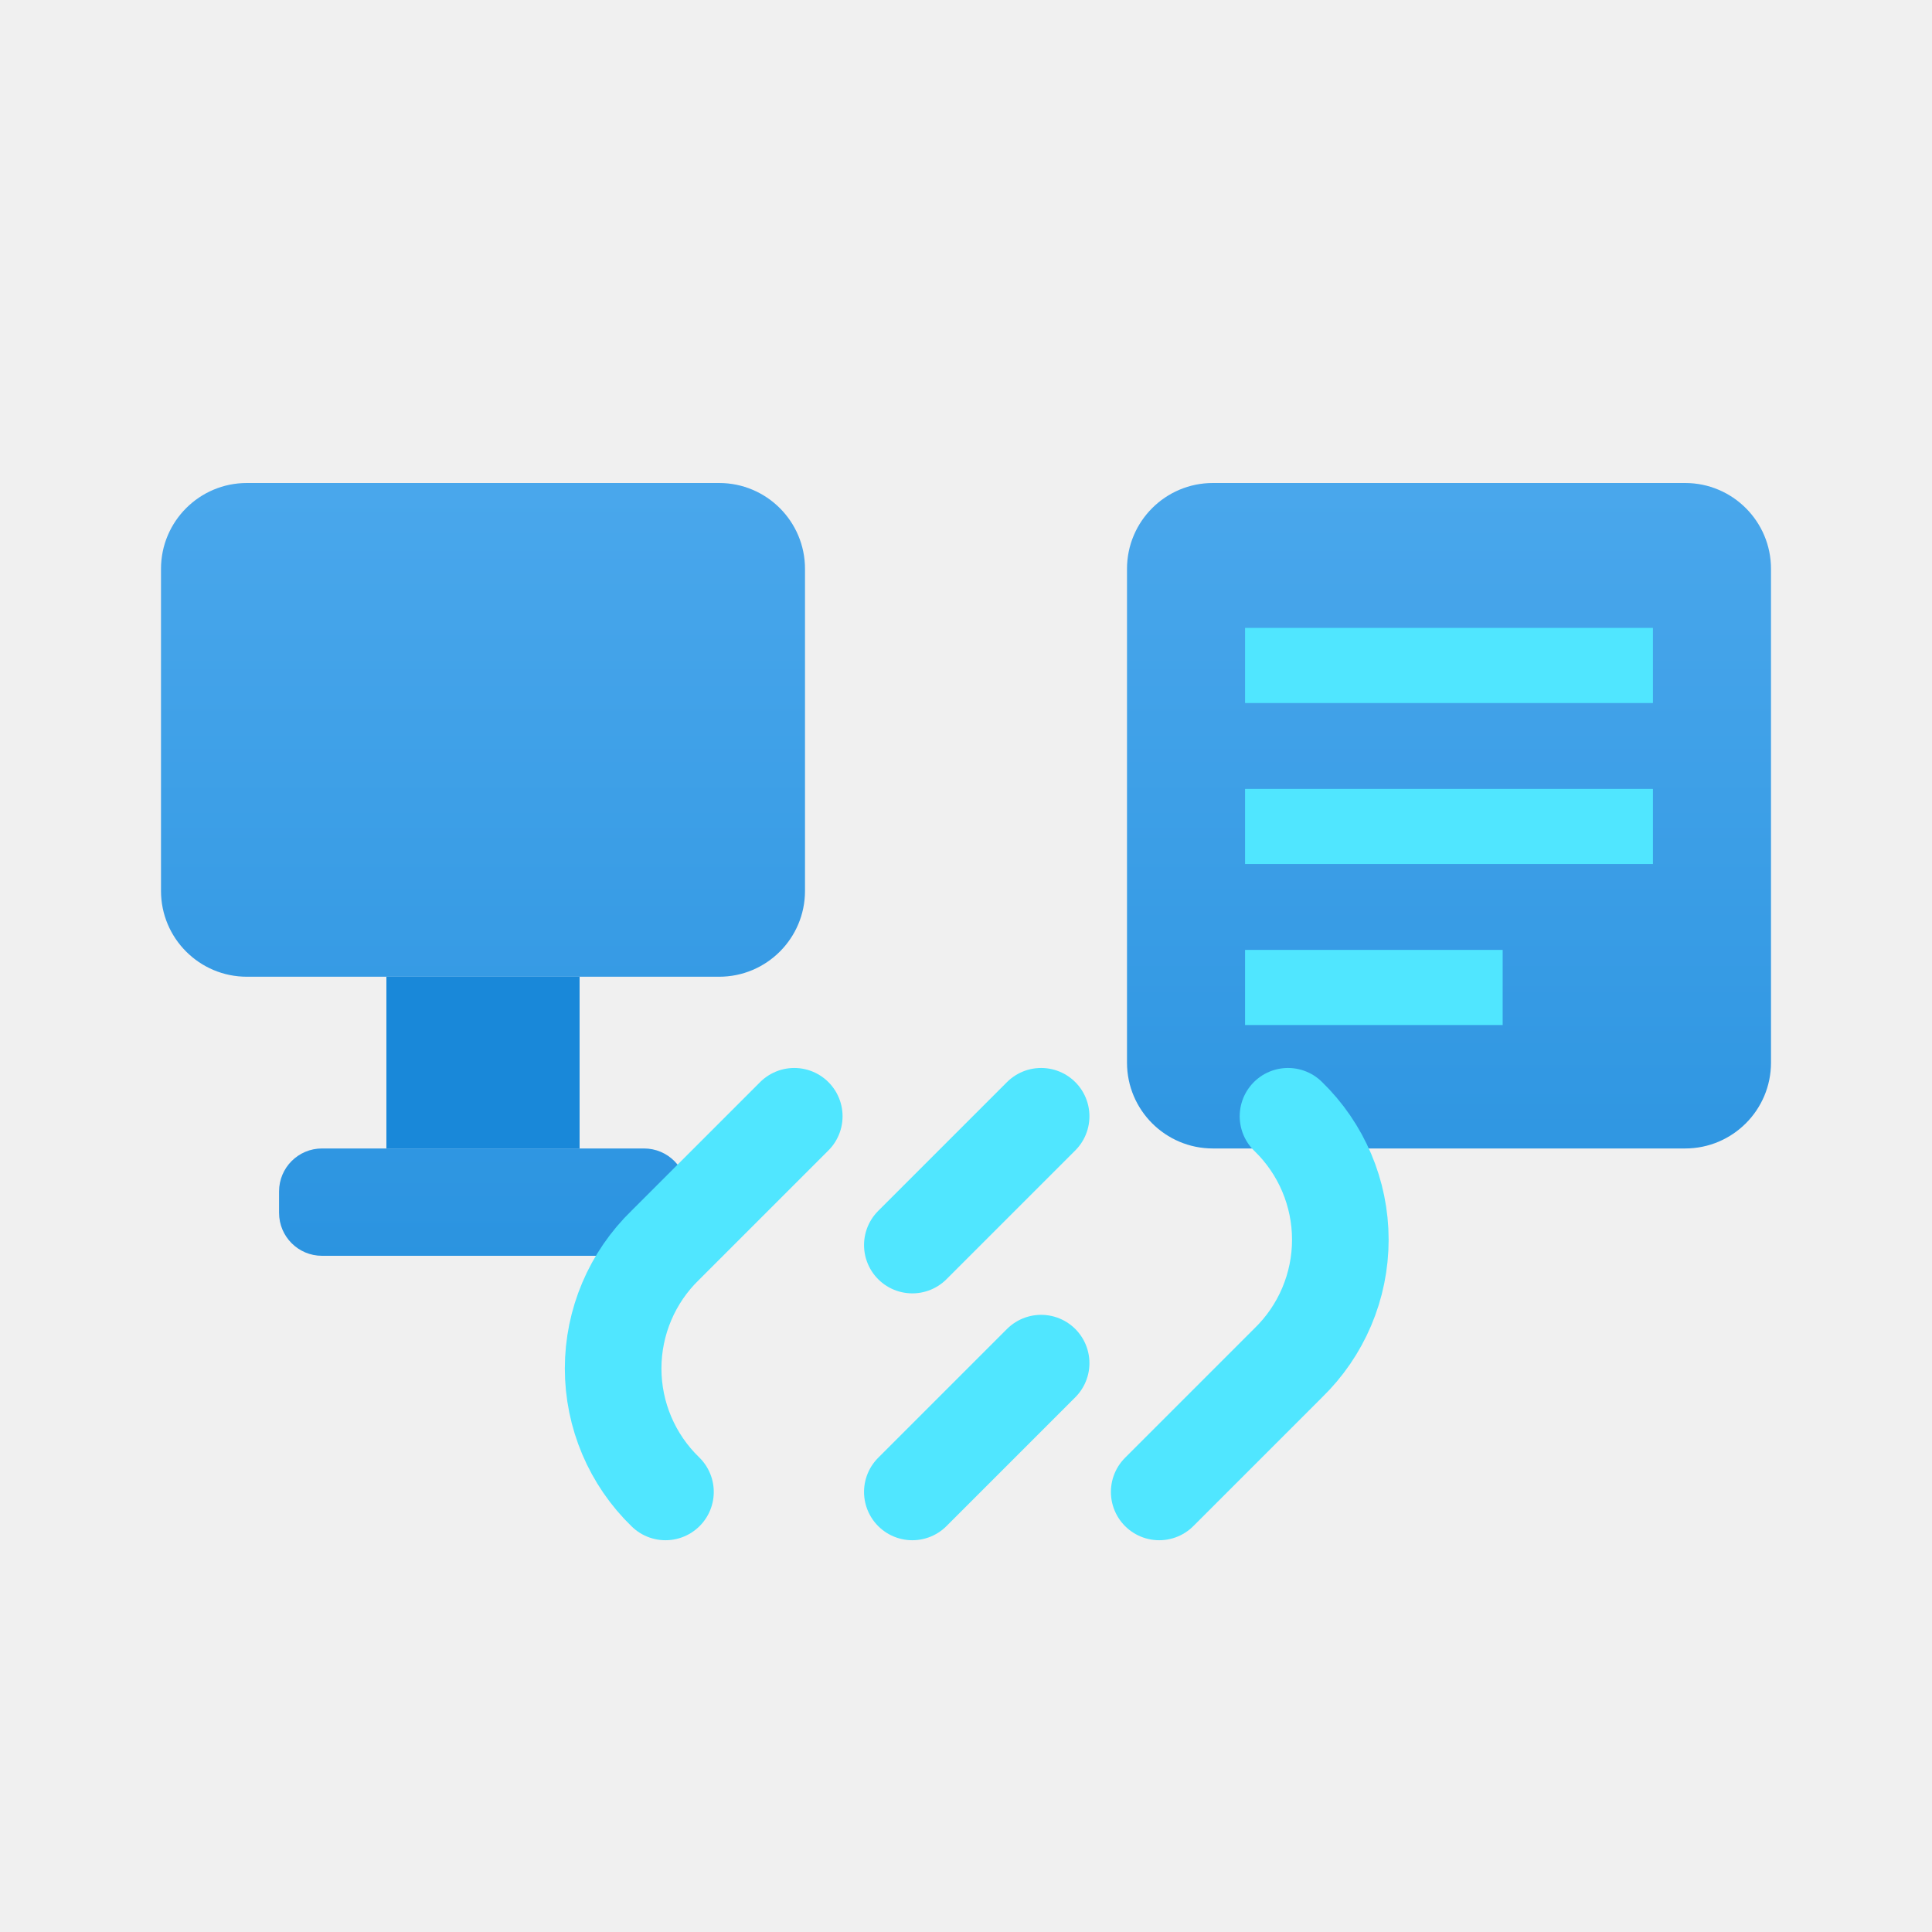
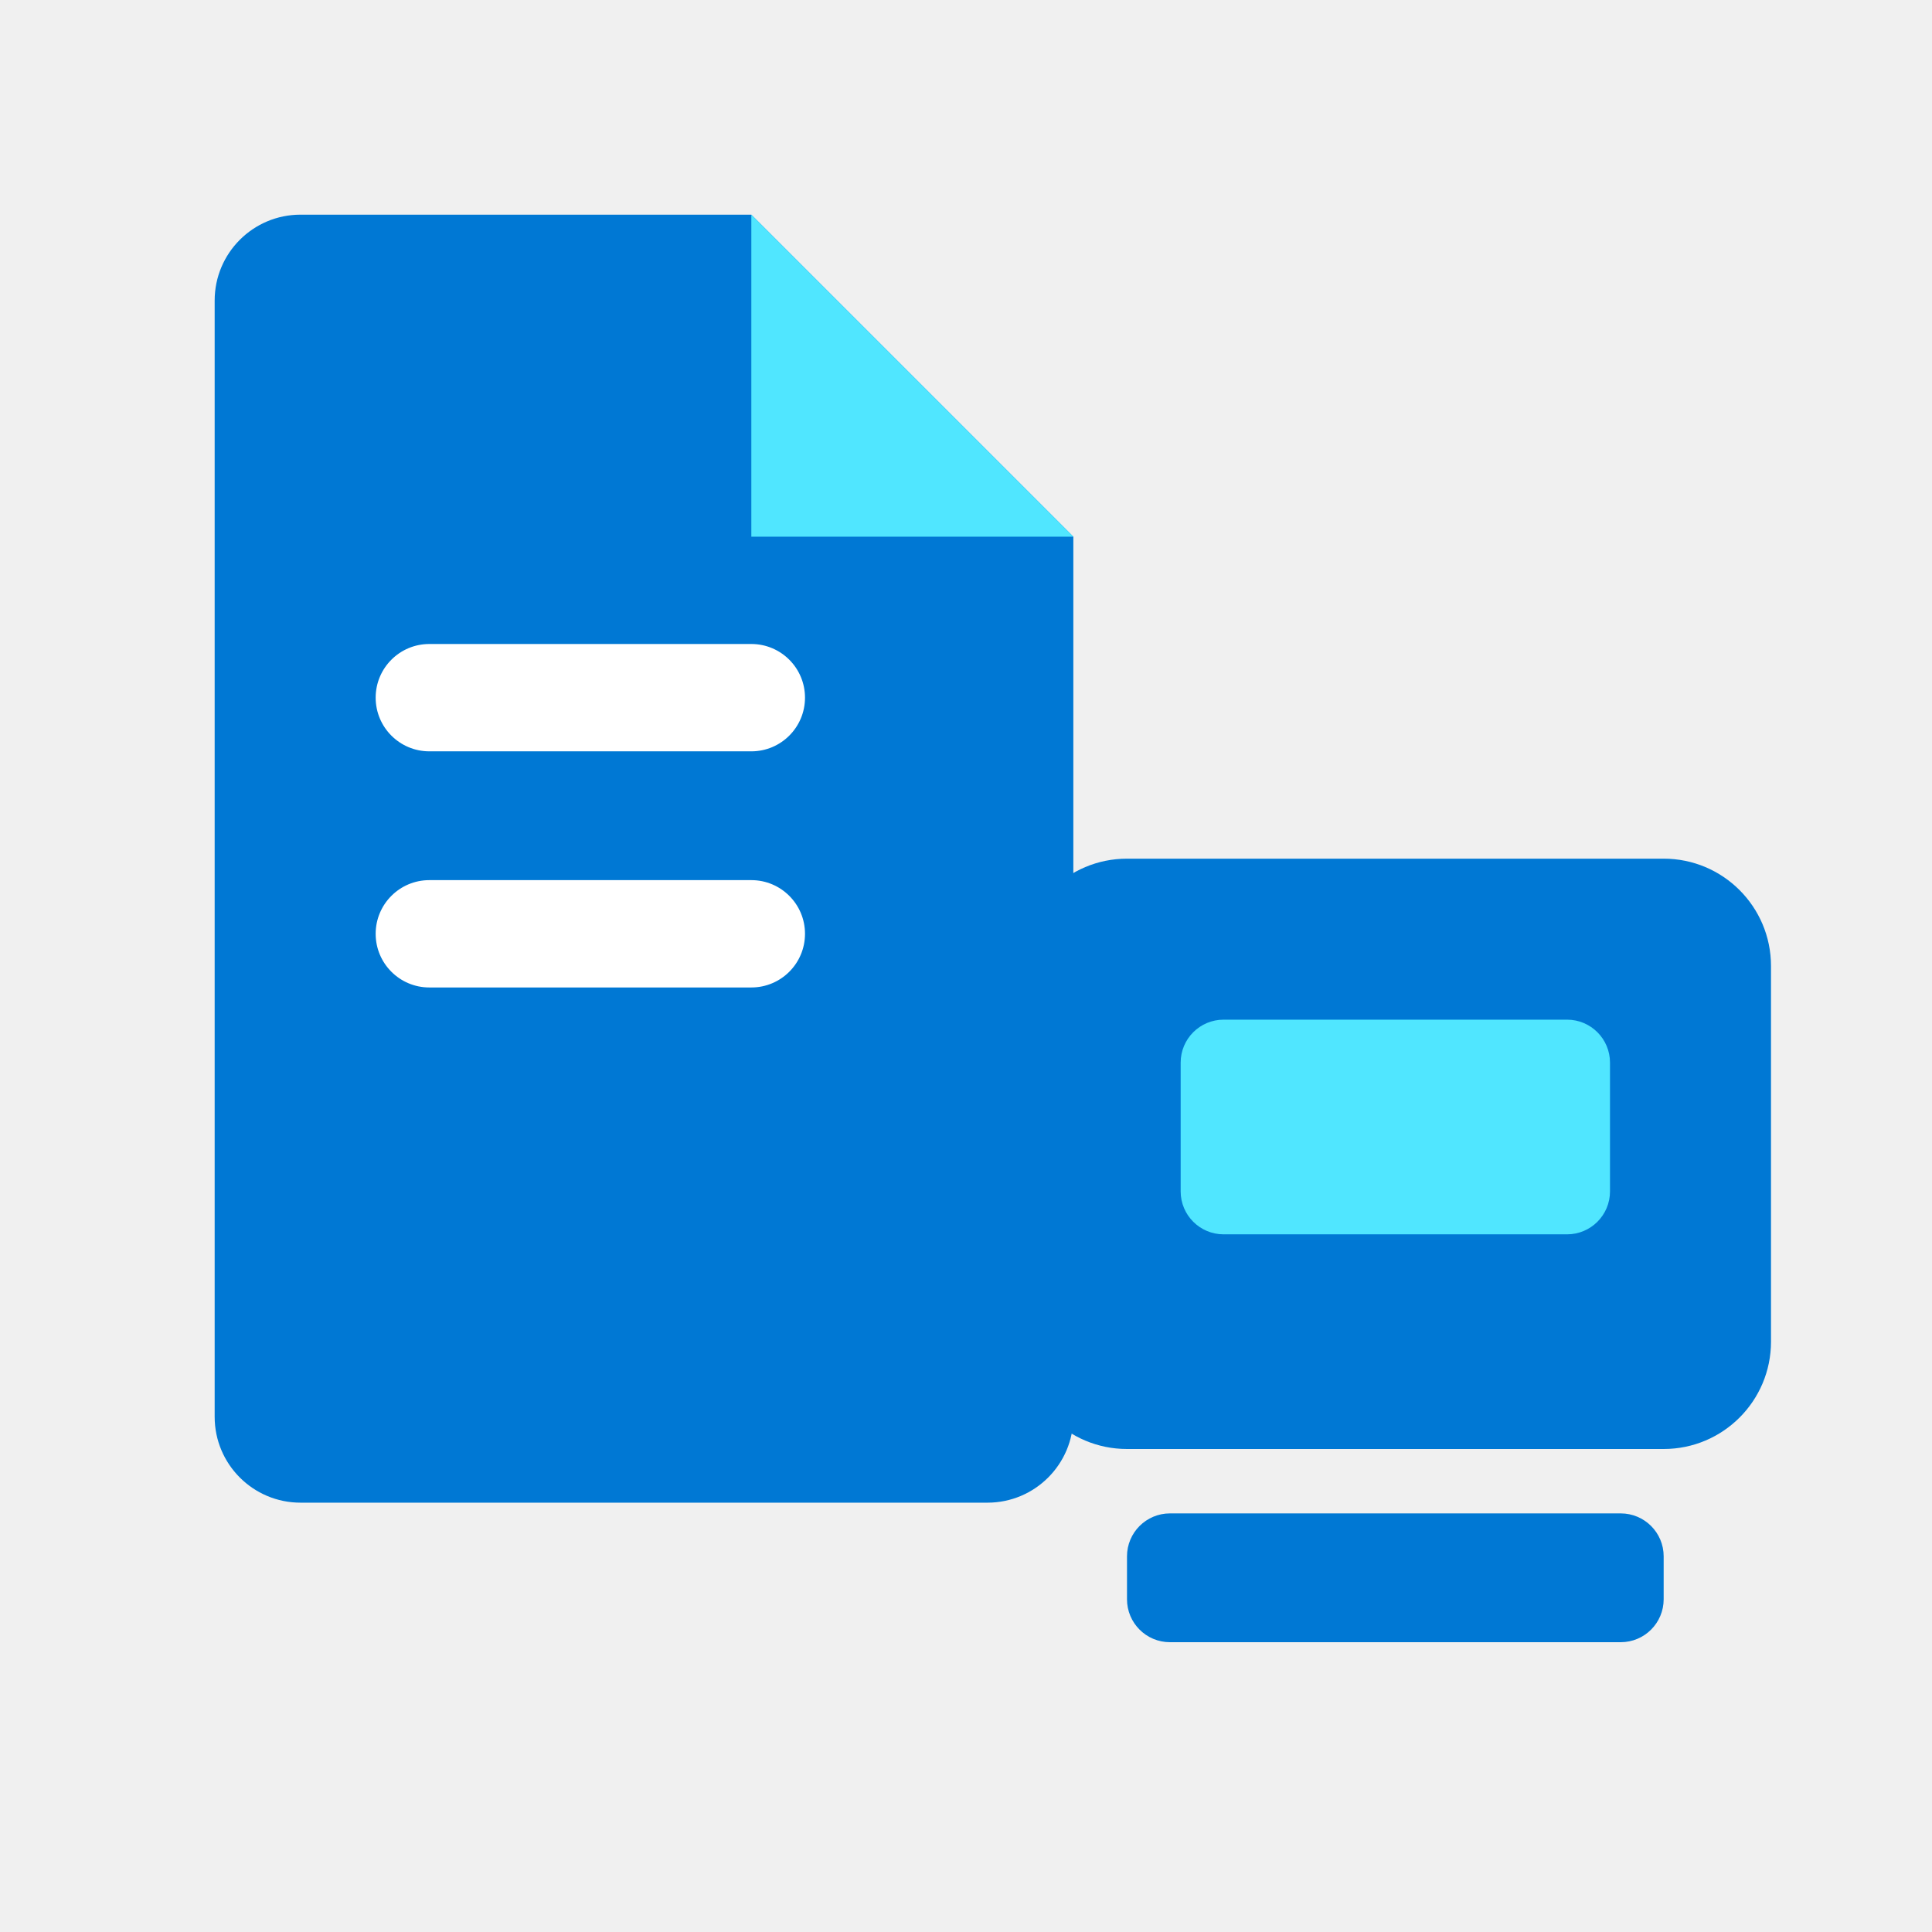
<svg xmlns="http://www.w3.org/2000/svg" viewBox="0 0 18 18">
-   <defs>
-     <linearGradient id="azdcra-grad-a" x1="9" y1="2" x2="9" y2="16" gradientUnits="userSpaceOnUse">
-       <stop offset="0" stop-color="#54aef0" />
-       <stop offset="1" stop-color="#1988d9" />
-     </linearGradient>
-   </defs>
-   <rect x="1.5" y="4.5" width="6" height="4.6" rx="0.8" fill="url(#azdcra-grad-a)" />
-   <rect x="3.6" y="9.1" width="1.8" height="1.6" fill="#1988d9" />
-   <rect x="2.6" y="10.7" width="3.8" height="1" rx="0.4" fill="url(#azdcra-grad-a)" />
-   <rect x="10.5" y="4.5" width="6" height="6.2" rx="0.8" fill="url(#azdcra-grad-a)" />
-   <path d="M11.6 6.2h3.8M11.6 7.7h3.8M11.6 9.2h2.4" fill="none" stroke="#50e6ff" stroke-width="0.7" />
-   <path d="M6.2 13.9a1.6 1.6 0 0 1 0-2.3l1.2-1.2m2.3 0-1.2 1.2m3.5-1.2a1.6 1.6 0 0 1 0 2.3l-1.2 1.2m-2.3 0 1.2-1.2" fill="none" stroke="#50e6ff" stroke-width="0.9" stroke-linecap="round" />
+   <path d="M2 2.8a.8.8 0 0 1 .8-.8h4.2l3 3v8.2a.8.8 0 0 1-.8.8h-1.6H2.8a.8.8 0 0 1-.8-.8z" fill="#0078d4" />
+   <path d="M7 2v3h3" fill="#50e6ff" />
+   <rect x="3.5" y="6.0" width="4" height="1" rx=".5" fill="#ffffff" />
+   <rect x="3.5" y="8.2" width="4" height="1" rx=".5" fill="#ffffff" />
+   <rect x="9.5" y="8" width="7" height="5.5" rx="1" fill="#0078d4" />
+   <rect x="11.0" y="9.5" width="4" height="2.0" rx=".4" fill="#50e6ff" />
+   <rect x="10.5" y="14.1" width="5" height="1.2" rx="0.4" fill="#0078d4" />
</svg>
